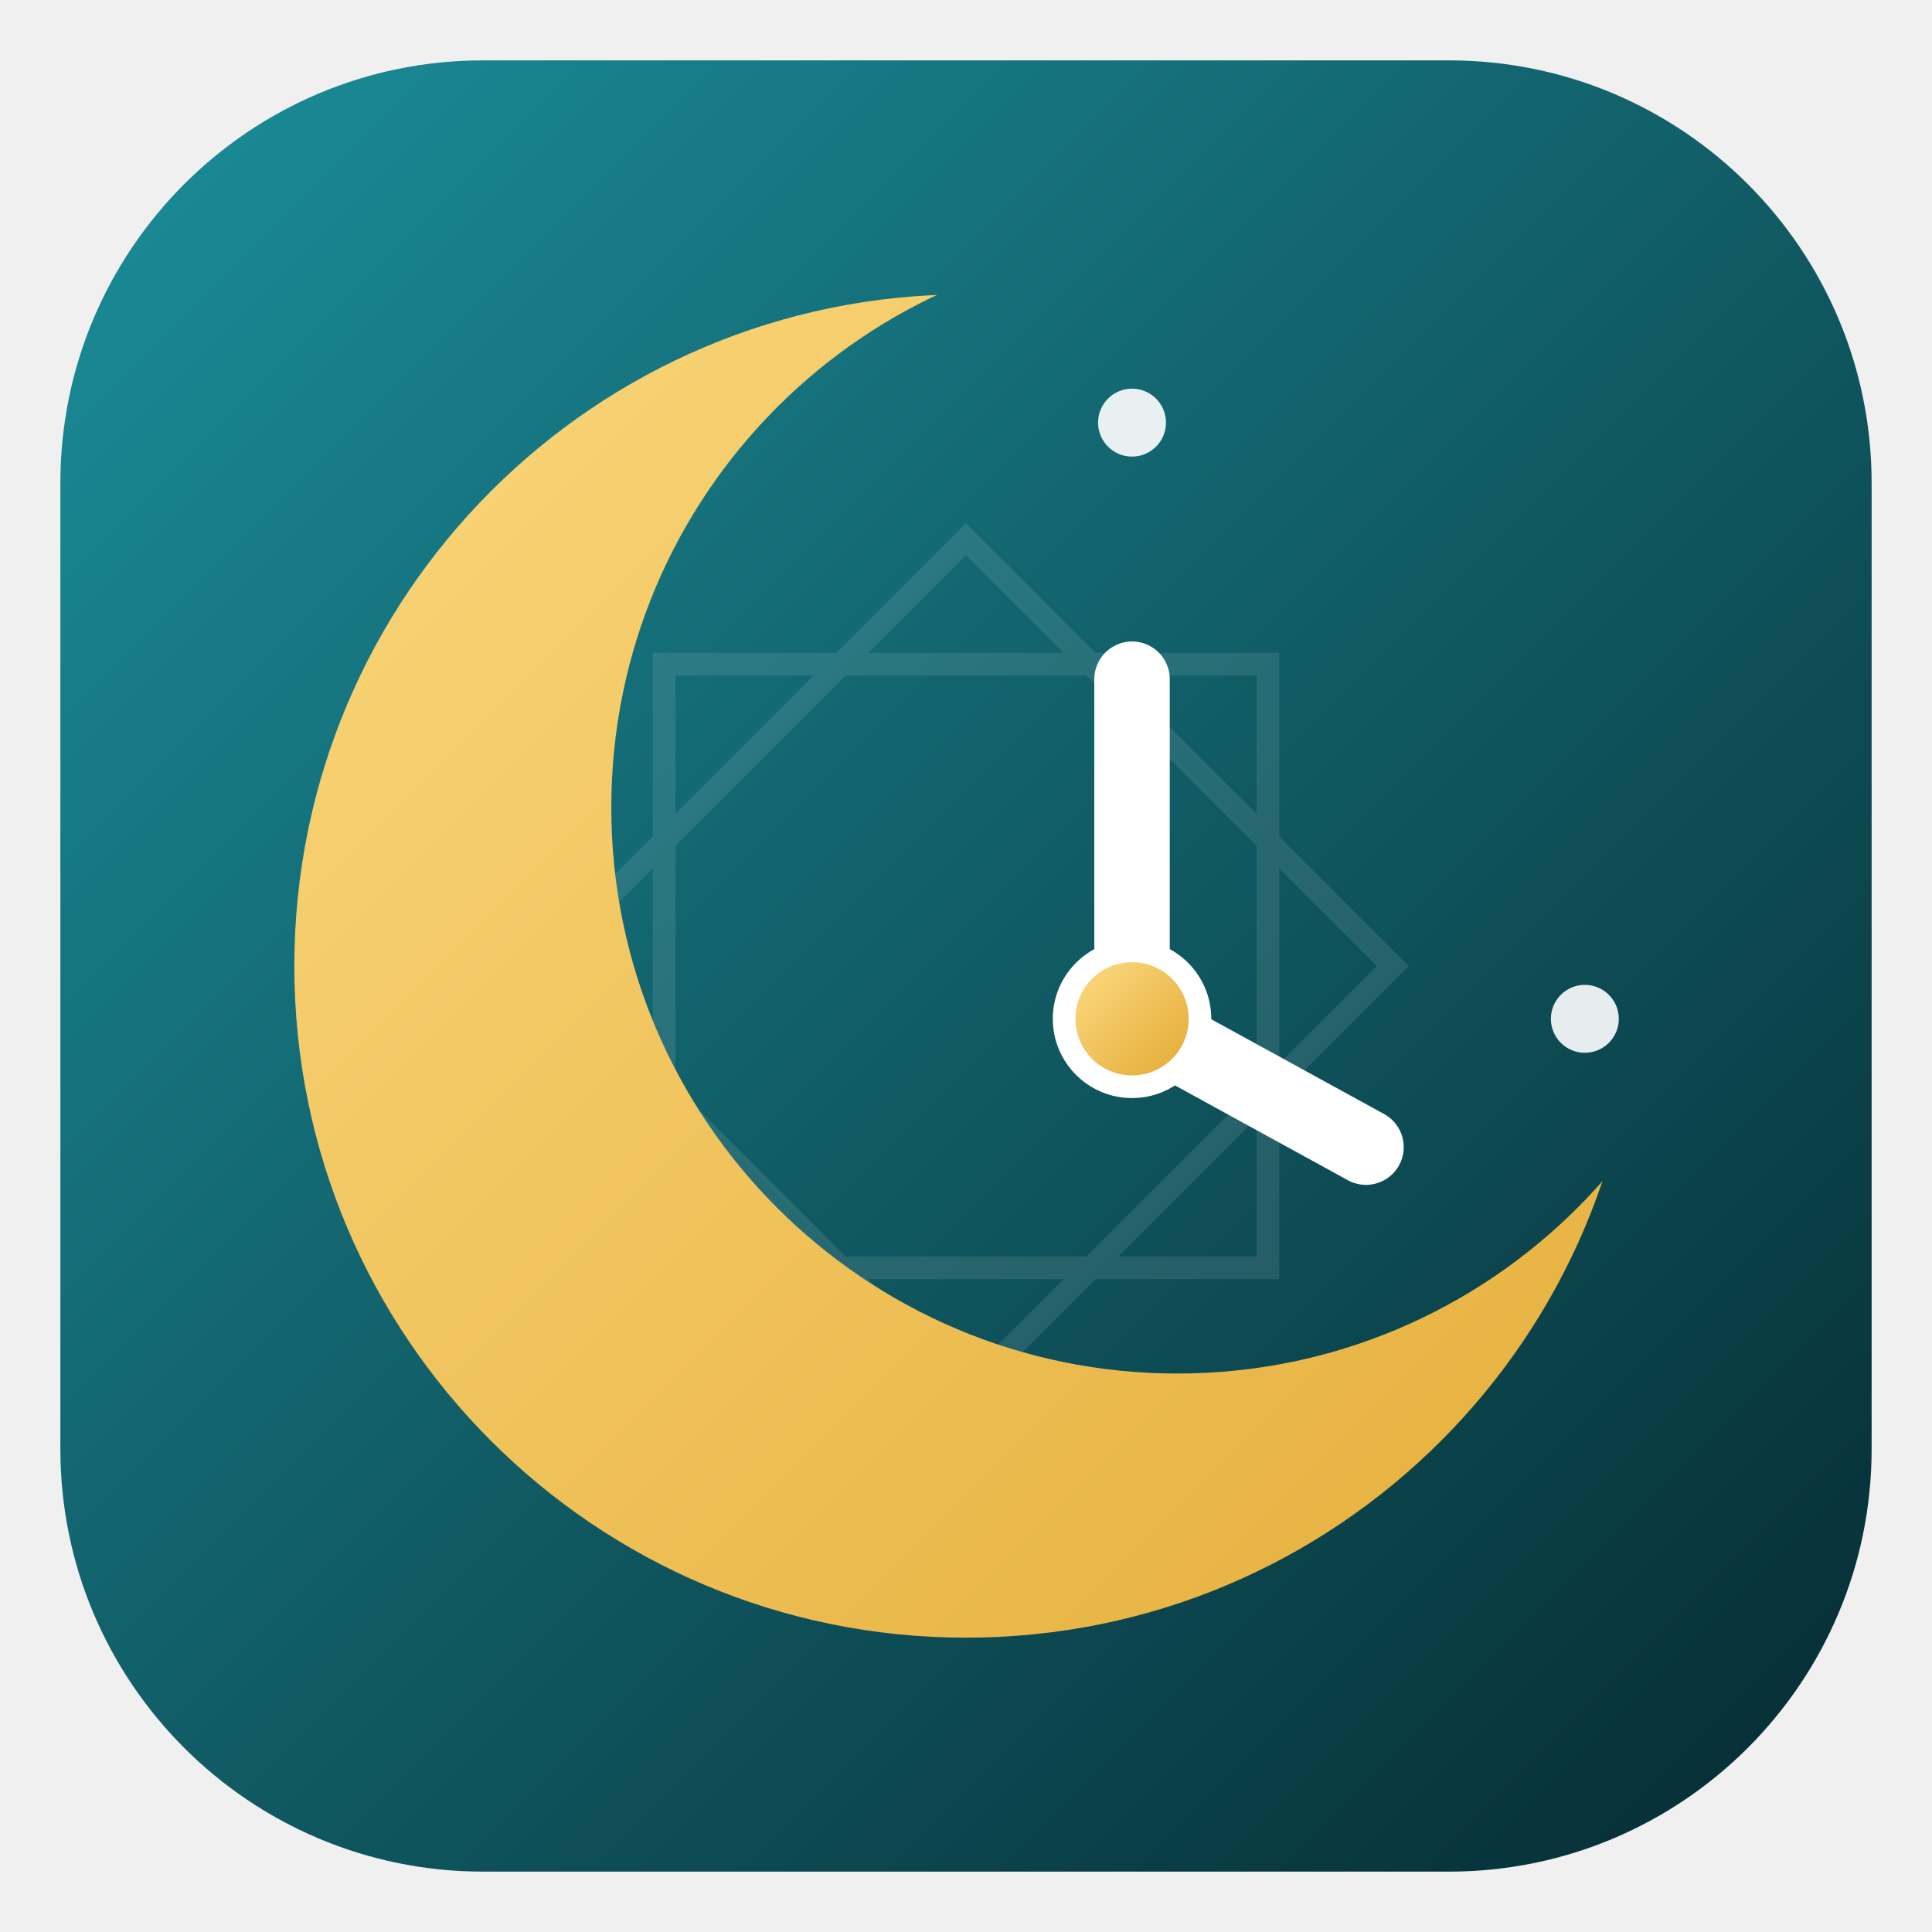
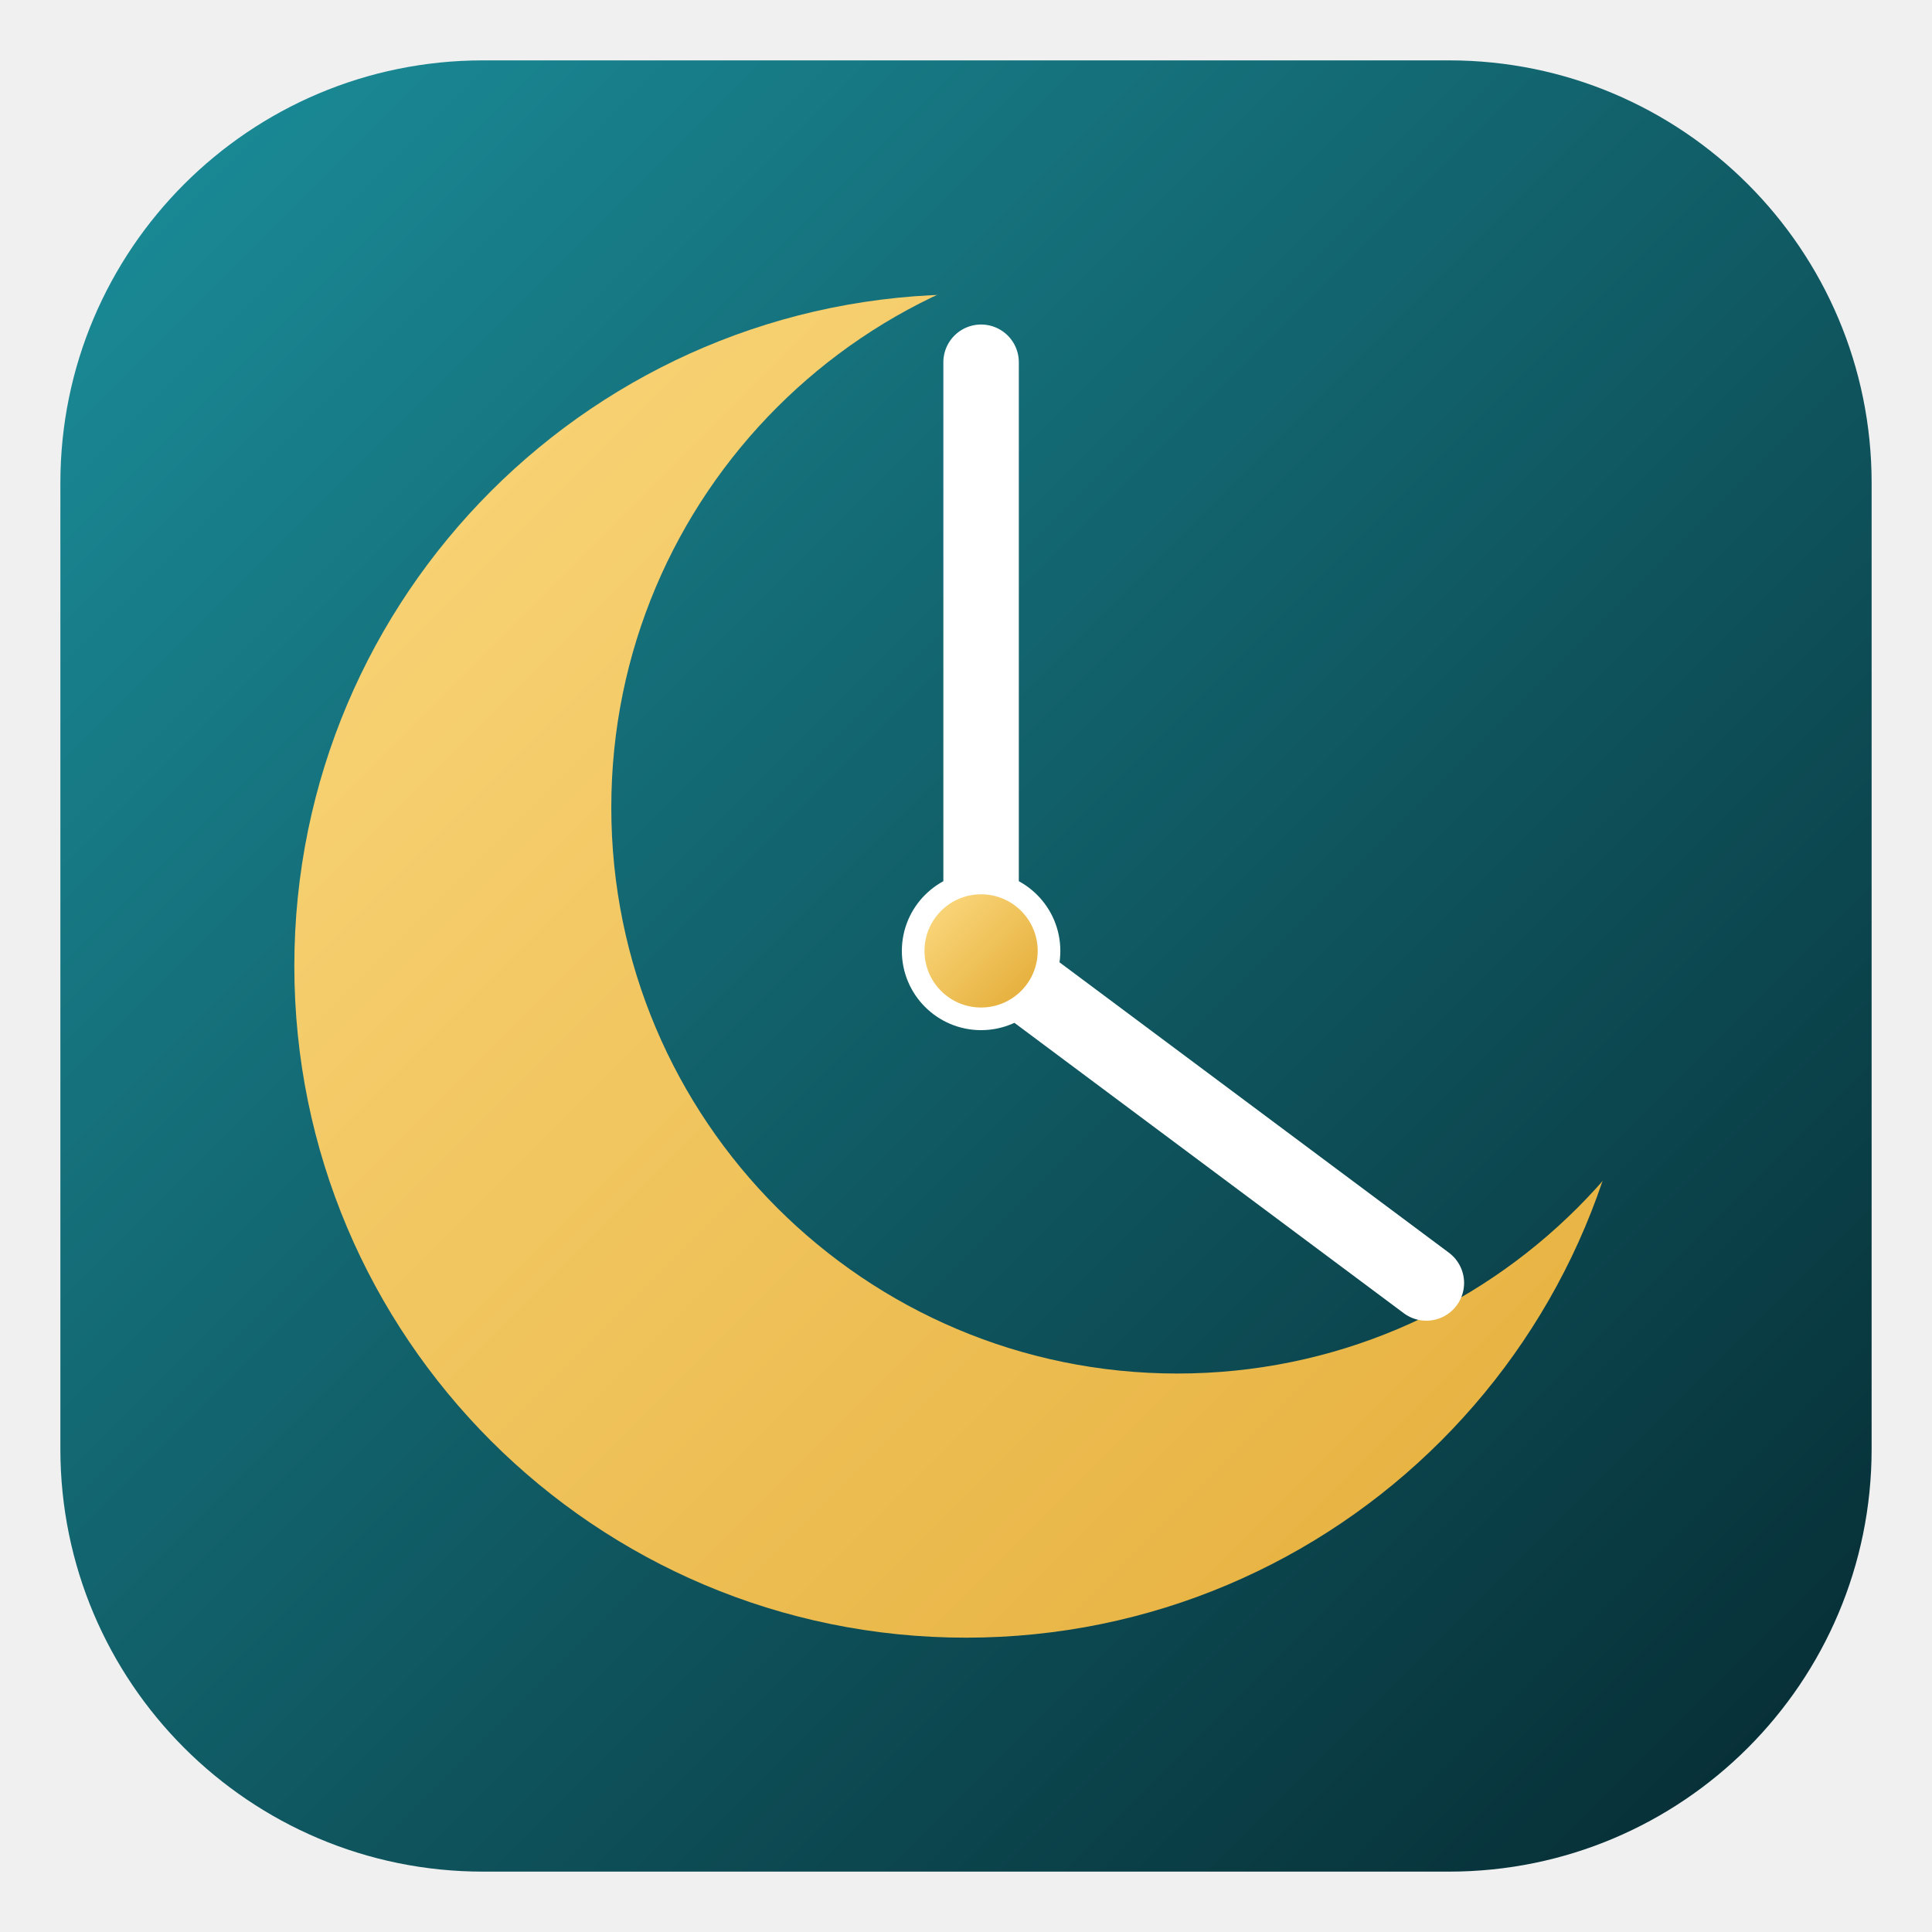
<svg xmlns="http://www.w3.org/2000/svg" width="512" height="512" viewBox="0 0 512 512">
  <defs>
    <linearGradient id="bg" x1="0" y1="0" x2="1" y2="1">
      <stop offset="0" stop-color="#1b8f9b" />
      <stop offset="1" stop-color="#062a31" />
    </linearGradient>
    <linearGradient id="gold" x1="0" y1="0" x2="1" y2="1">
      <stop offset="0" stop-color="#ffe08a" />
      <stop offset="1" stop-color="#e0a52c" />
    </linearGradient>
    <mask id="crescent">
      <rect width="512" height="512" fill="#000" />
      <circle cx="256" cy="256" r="178" fill="#fff" />
      <circle cx="312" cy="214" r="150" fill="#000" />
    </mask>
  </defs>
  <rect x="16" y="16" width="480" height="480" rx="112" fill="url(#bg)" />
-   <g opacity=".10" fill="none" stroke="#fff" stroke-width="6">
-     <rect x="176" y="176" width="160" height="160" />
-     <rect x="176" y="176" width="160" height="160" transform="rotate(45 256 256)" />
-   </g>
  <rect width="512" height="512" fill="url(#gold)" mask="url(#crescent)" />
  <g stroke="#fff" stroke-linecap="round">
-     <line x1="300" y1="270" x2="300" y2="180" stroke-width="20" />
-     <line x1="300" y1="270" x2="362" y2="304" stroke-width="20" />
+     <line x1="260" y1="252" x2="260" y2="96" stroke-width="20" />
+     <line x1="260" y1="252" x2="378" y2="340" stroke-width="20" />
  </g>
-   <circle cx="300" cy="270" r="18" fill="url(#gold)" stroke="#fff" stroke-width="6" />
-   <g fill="#fff" opacity=".9">
-     <circle cx="300" cy="112" r="9" />
-     <circle cx="420" cy="270" r="9" />
-     <circle cx="300" cy="420" r="0" />
-   </g>
+   <circle cx="260" cy="252" r="18" fill="url(#gold)" stroke="#fff" stroke-width="6" />
</svg>
